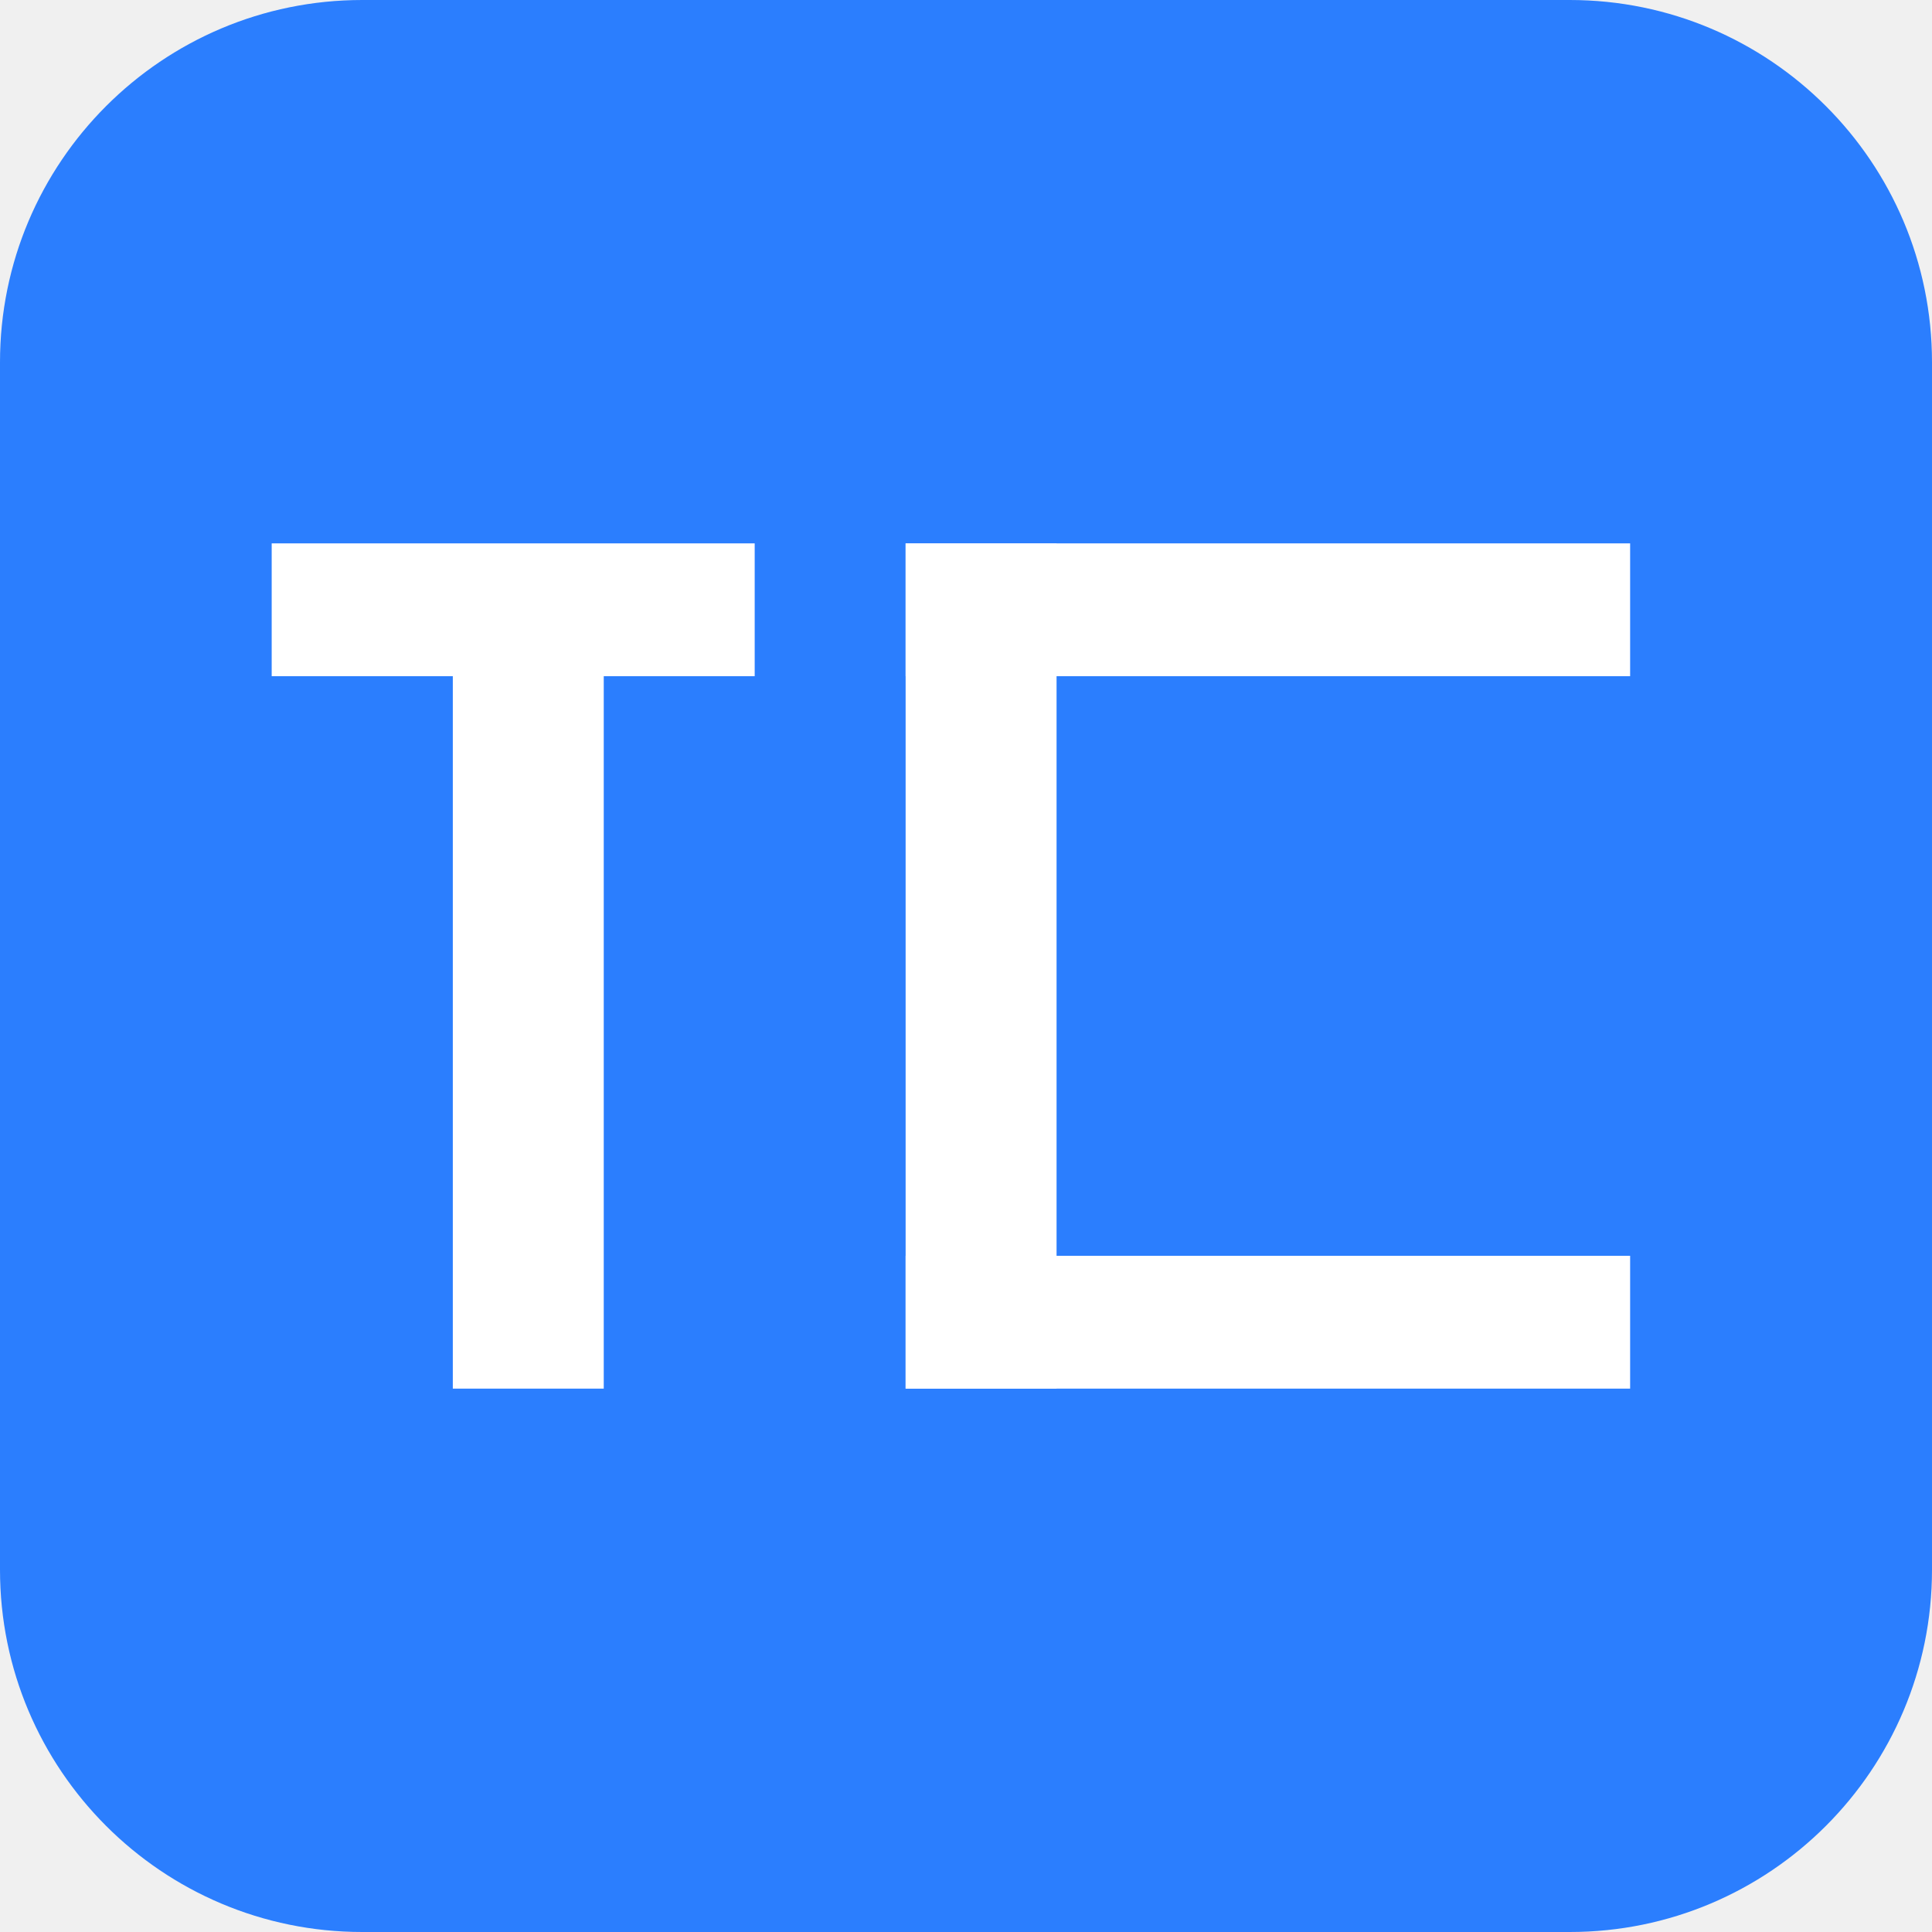
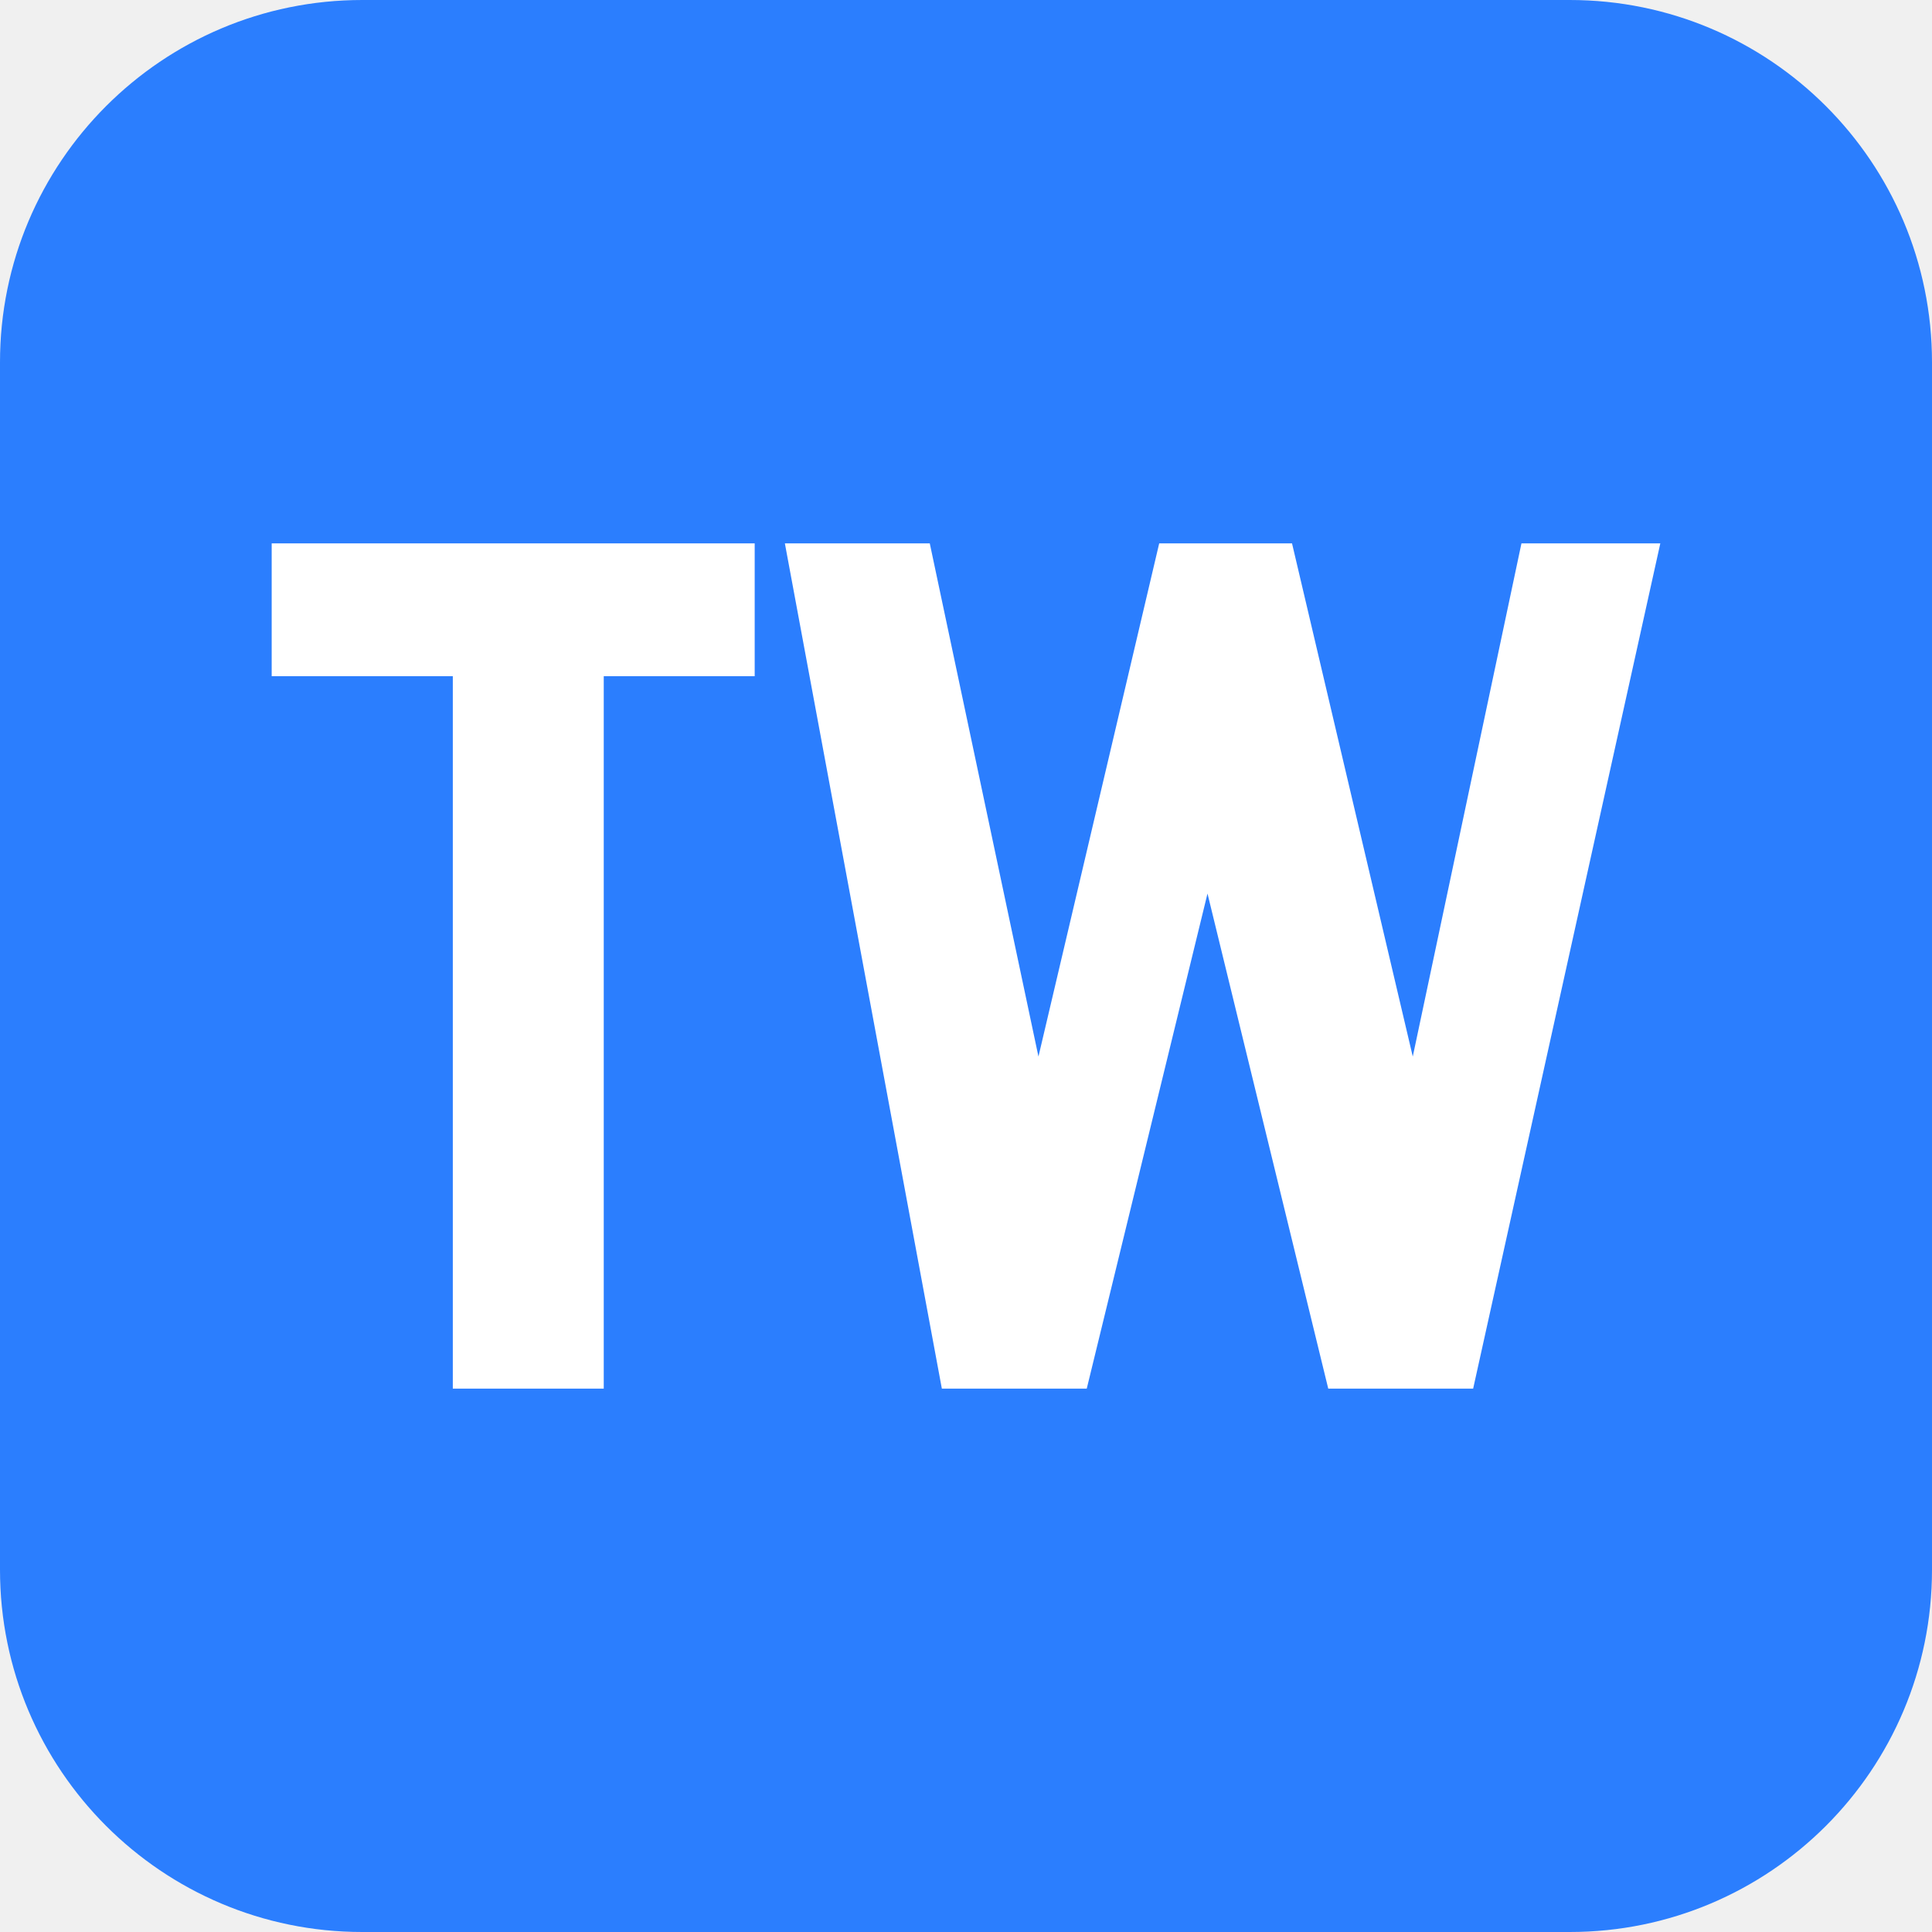
<svg xmlns="http://www.w3.org/2000/svg" width="32" height="32" viewBox="0 0 32 32" fill="none">
  <rect width="32" height="32" rx="6" fill="#2b7efe" />
  <path d="M4.5 9h8v2.2h-2.5V23H7.5V11.2H4.5V9z" fill="white" />
-   <rect x="15" y="9" width="12" height="2.2" fill="white" />
-   <rect x="15" y="9" width="2.5" height="14" fill="white" />
-   <rect x="15" y="20.8" width="12" height="2.2" fill="white" />
+   <path d="M13 9h2.4l1.8 8.5L19.2 9h2.2l2 8.5L25.2 9h2.3l-3.1 14h-2.4l-2-8.2-2 8.2h-2.4L13 9z" fill="white" />
</svg>
